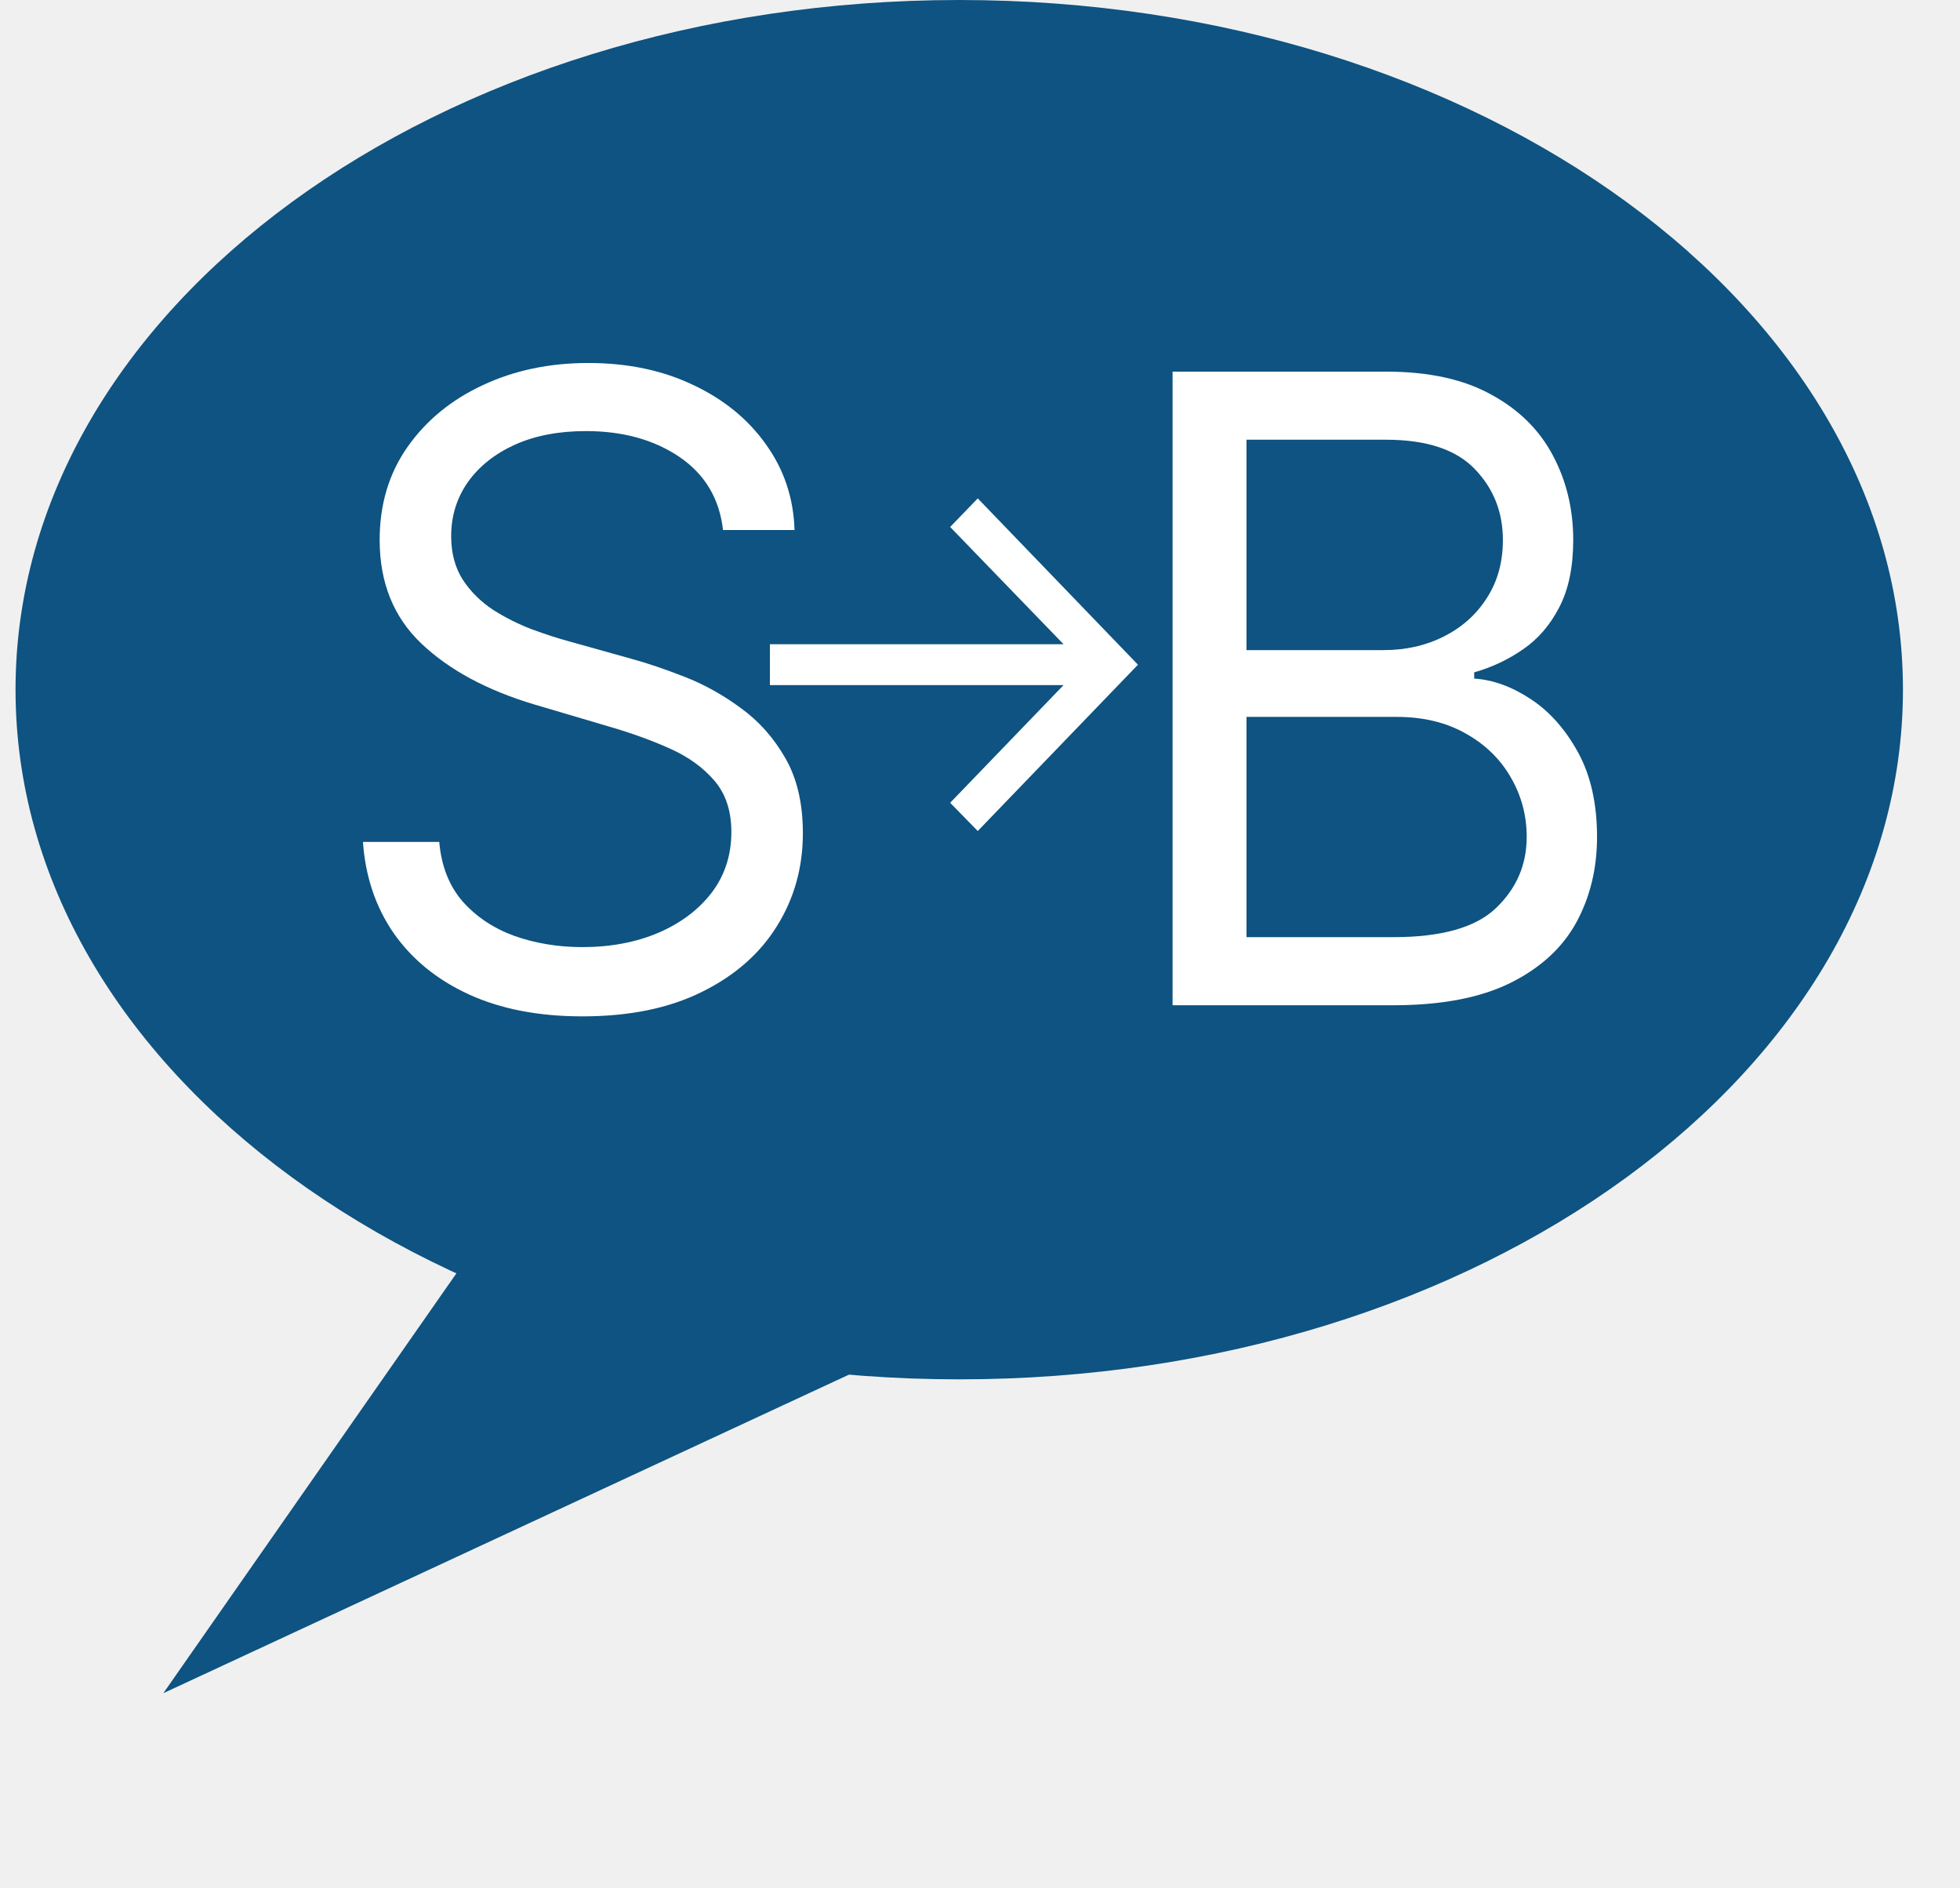
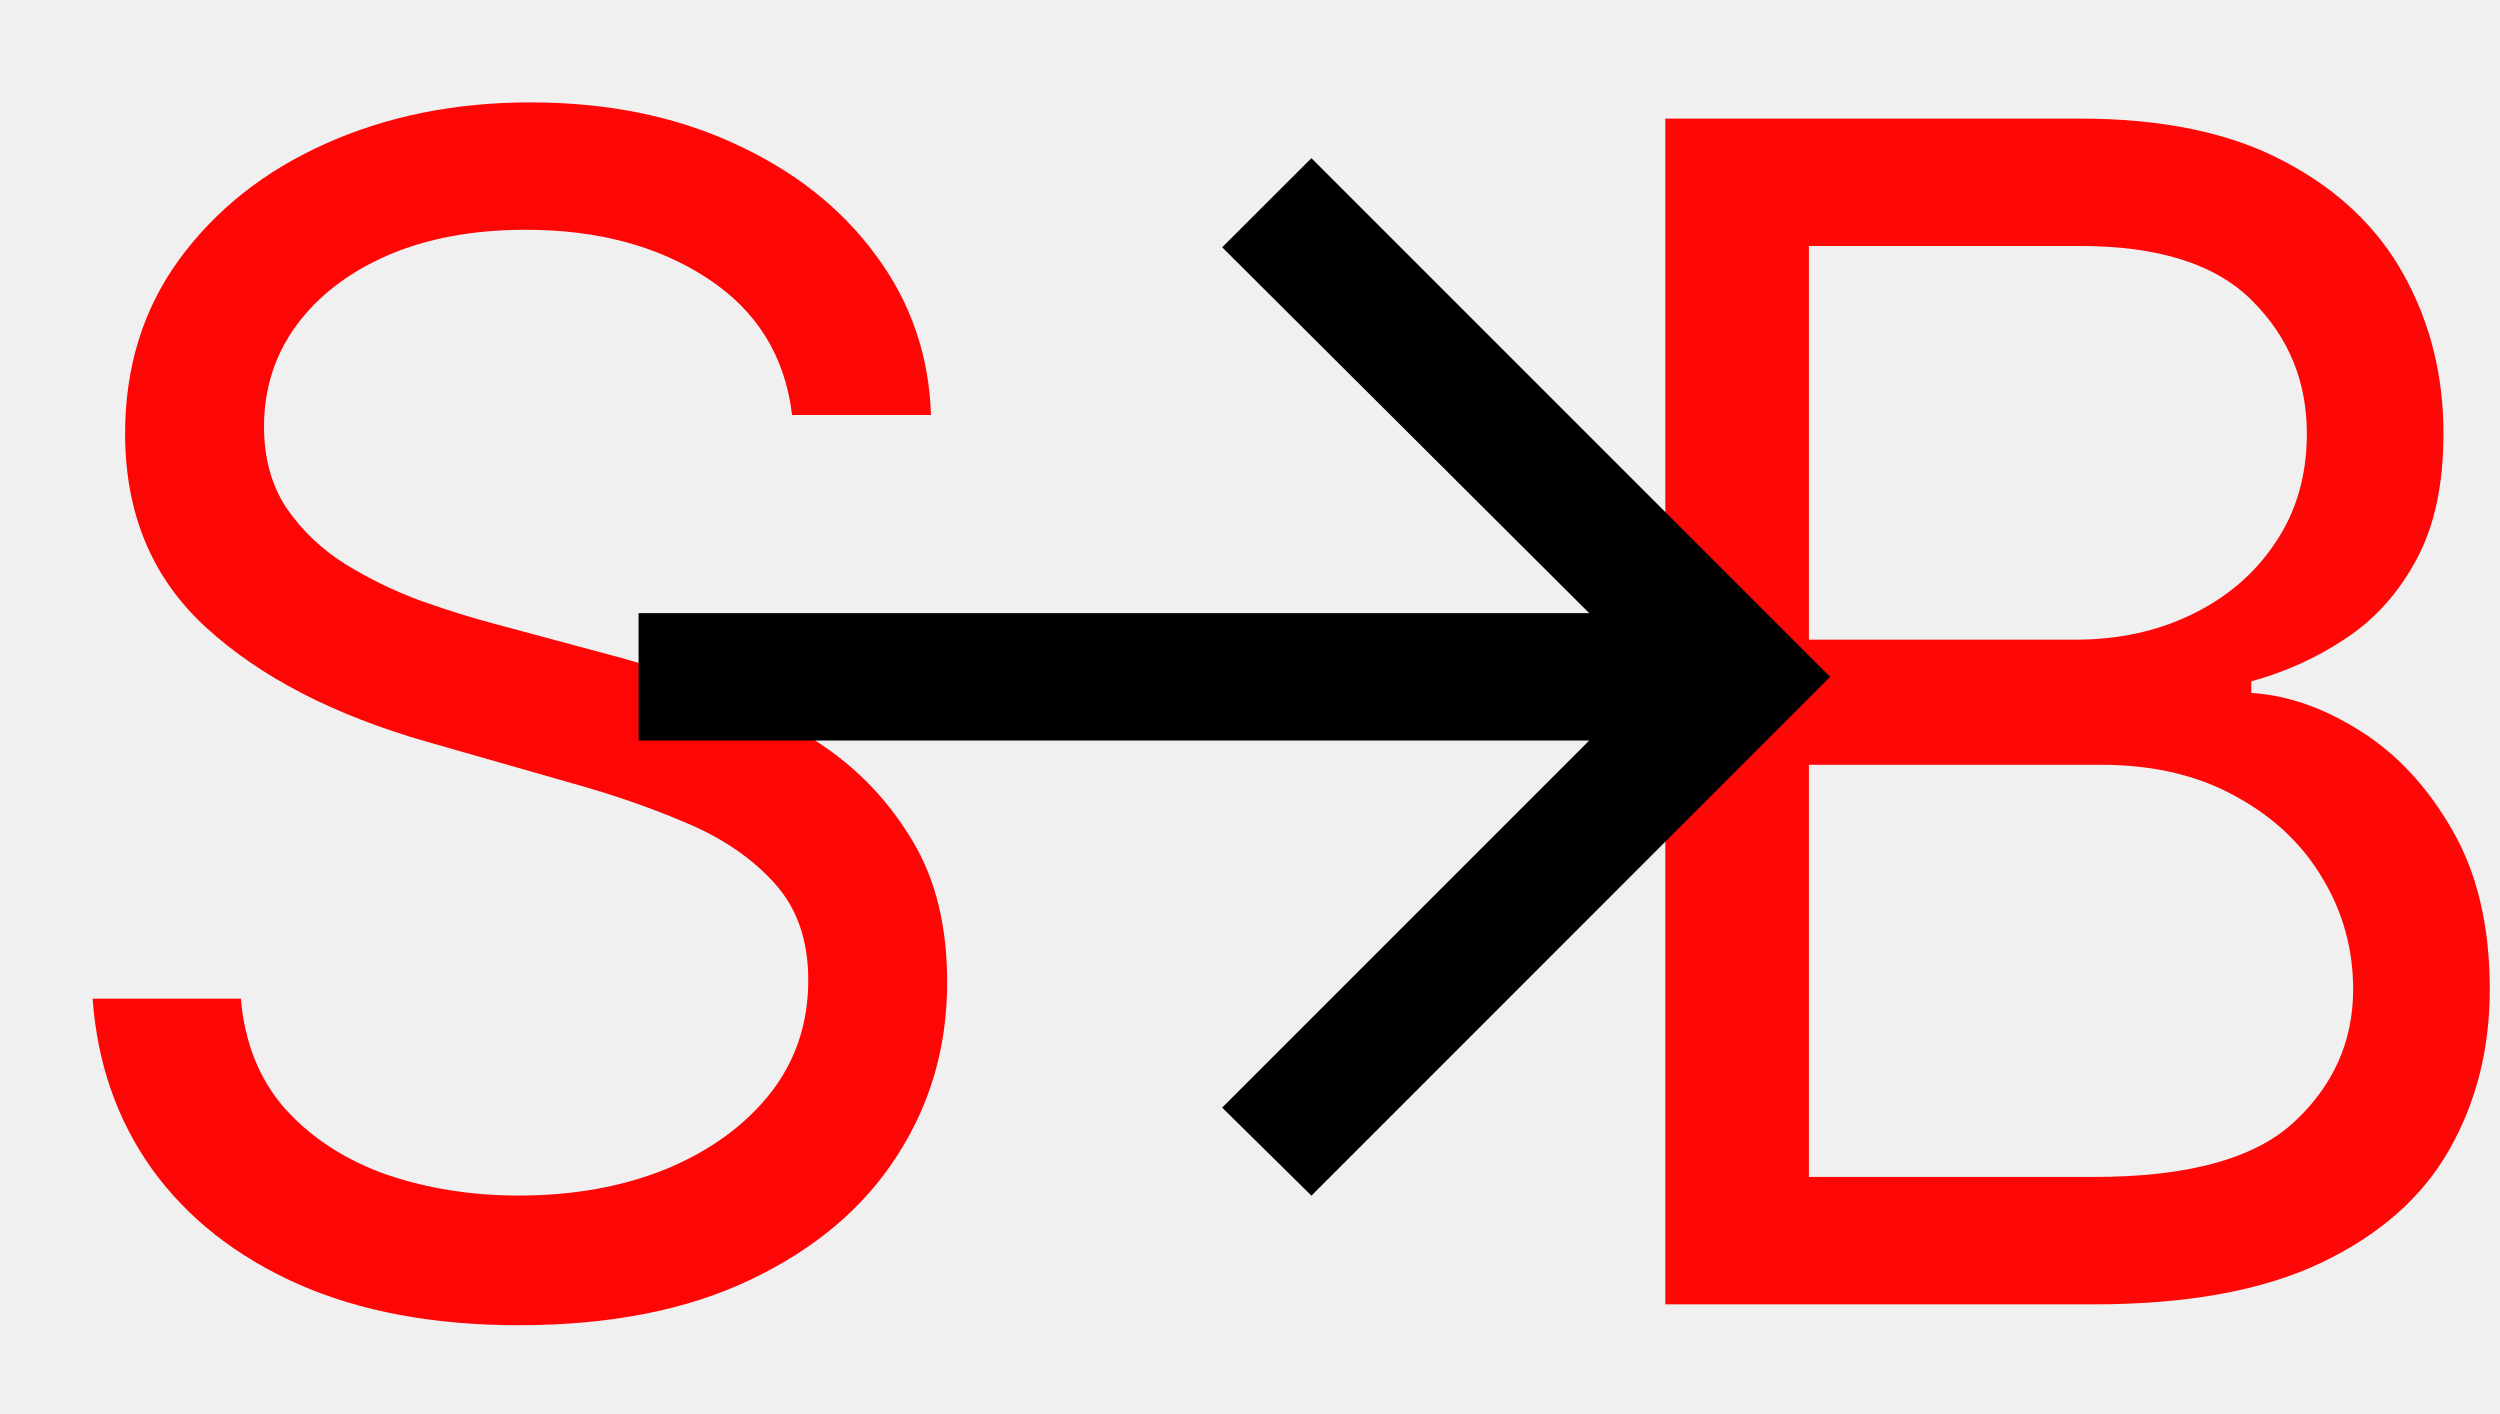
- <svg xmlns="http://www.w3.org/2000/svg" width="27" height="26" viewBox="0 0 27 26" fill="none">
-   <ellipse cx="13.214" cy="9.5" rx="13" ry="9.5" fill="#0E5381" />
-   <path d="M2.25 23.323L8.919 13.77L12.816 18.414L2.25 23.323Z" fill="#0E5381" />
-   <path d="M9.96 7.301C9.911 6.869 9.711 6.534 9.361 6.295C9.01 6.057 8.58 5.938 8.071 5.938C7.699 5.938 7.373 6 7.094 6.125C6.818 6.25 6.601 6.422 6.445 6.641C6.292 6.859 6.215 7.108 6.215 7.386C6.215 7.619 6.269 7.82 6.376 7.987C6.485 8.152 6.625 8.29 6.794 8.401C6.964 8.509 7.142 8.598 7.328 8.669C7.514 8.737 7.685 8.793 7.841 8.835L8.695 9.074C8.914 9.134 9.158 9.216 9.426 9.321C9.697 9.426 9.956 9.57 10.202 9.751C10.451 9.93 10.657 10.161 10.818 10.442C10.98 10.723 11.06 11.068 11.06 11.477C11.06 11.949 10.941 12.375 10.703 12.756C10.468 13.136 10.123 13.439 9.669 13.663C9.217 13.888 8.668 14 8.022 14C7.42 14 6.898 13.899 6.458 13.697C6.02 13.496 5.675 13.214 5.423 12.854C5.174 12.493 5.033 12.074 5 11.597H6.051C6.079 11.926 6.185 12.199 6.371 12.415C6.56 12.628 6.798 12.787 7.086 12.892C7.376 12.994 7.688 13.046 8.022 13.046C8.411 13.046 8.76 12.98 9.069 12.849C9.378 12.716 9.623 12.531 9.804 12.296C9.985 12.057 10.075 11.778 10.075 11.46C10.075 11.171 9.997 10.935 9.841 10.753C9.685 10.571 9.48 10.423 9.225 10.31C8.971 10.196 8.695 10.097 8.4 10.011L7.365 9.705C6.708 9.509 6.188 9.229 5.805 8.865C5.422 8.501 5.23 8.026 5.23 7.438C5.23 6.949 5.357 6.523 5.612 6.159C5.869 5.793 6.214 5.509 6.647 5.307C7.082 5.102 7.568 5 8.104 5C8.646 5 9.128 5.101 9.549 5.303C9.971 5.501 10.305 5.774 10.551 6.121C10.8 6.467 10.932 6.861 10.945 7.301H9.96Z" fill="white" />
-   <path d="M16.153 13.847V5.119H19.093C19.679 5.119 20.162 5.224 20.542 5.435C20.923 5.642 21.206 5.922 21.392 6.274C21.578 6.624 21.672 7.011 21.672 7.438C21.672 7.812 21.607 8.122 21.479 8.366C21.353 8.611 21.186 8.804 20.978 8.946C20.772 9.088 20.549 9.193 20.308 9.261V9.347C20.566 9.364 20.824 9.457 21.084 9.628C21.344 9.798 21.562 10.043 21.737 10.361C21.912 10.679 22 11.068 22 11.528C22 11.966 21.904 12.359 21.713 12.709C21.521 13.058 21.218 13.335 20.805 13.54C20.392 13.744 19.854 13.847 19.192 13.847H16.153ZM17.171 12.909H19.192C19.857 12.909 20.329 12.776 20.608 12.508C20.89 12.239 21.031 11.912 21.031 11.528C21.031 11.233 20.958 10.96 20.813 10.71C20.668 10.457 20.462 10.256 20.193 10.105C19.925 9.952 19.608 9.875 19.241 9.875H17.171V12.909ZM17.171 8.955H19.06C19.367 8.955 19.643 8.892 19.89 8.767C20.139 8.642 20.336 8.466 20.481 8.239C20.629 8.011 20.703 7.744 20.703 7.438C20.703 7.054 20.574 6.729 20.317 6.462C20.059 6.192 19.651 6.057 19.093 6.057H17.171V8.955Z" fill="white" />
-   <path d="M13.469 11.447L13.089 11.058L14.651 9.437H10.606V8.874H14.651L13.089 7.259L13.469 6.865L15.676 9.156L13.469 11.447Z" fill="white" />
+ <svg xmlns="http://www.w3.org/2000/svg" width="23" height="13" viewBox="0 0 23 13" fill="none">
+   <path d="M7.287 3.818C7.223 3.278 6.964 2.859 6.509 2.561C6.055 2.263 5.497 2.114 4.837 2.114C4.354 2.114 3.931 2.192 3.569 2.348C3.21 2.504 2.93 2.719 2.727 2.993C2.528 3.266 2.429 3.577 2.429 3.925C2.429 4.216 2.498 4.466 2.637 4.676C2.779 4.882 2.96 5.054 3.18 5.192C3.4 5.327 3.631 5.439 3.873 5.528C4.114 5.613 4.336 5.683 4.538 5.736L5.646 6.034C5.93 6.109 6.246 6.212 6.594 6.343C6.946 6.474 7.282 6.654 7.601 6.881C7.924 7.105 8.191 7.392 8.4 7.744C8.61 8.096 8.714 8.527 8.714 9.038C8.714 9.628 8.56 10.161 8.251 10.636C7.946 11.112 7.498 11.49 6.909 11.771C6.323 12.052 5.611 12.192 4.773 12.192C3.991 12.192 3.315 12.066 2.743 11.814C2.175 11.561 1.728 11.21 1.401 10.759C1.078 10.308 0.895 9.784 0.852 9.188H2.216C2.251 9.599 2.39 9.94 2.631 10.21C2.876 10.477 3.185 10.675 3.558 10.807C3.935 10.935 4.339 10.999 4.773 10.999C5.277 10.999 5.73 10.917 6.131 10.754C6.532 10.587 6.85 10.356 7.085 10.061C7.319 9.763 7.436 9.415 7.436 9.017C7.436 8.655 7.335 8.36 7.132 8.133C6.93 7.906 6.664 7.721 6.333 7.579C6.003 7.437 5.646 7.312 5.263 7.206L3.92 6.822C3.068 6.577 2.393 6.228 1.896 5.773C1.399 5.319 1.151 4.724 1.151 3.989C1.151 3.378 1.316 2.845 1.646 2.391C1.98 1.933 2.427 1.577 2.988 1.325C3.553 1.07 4.183 0.942 4.879 0.942C5.582 0.942 6.207 1.068 6.754 1.32C7.301 1.569 7.734 1.909 8.054 2.343C8.377 2.776 8.548 3.268 8.565 3.818H7.287Z" fill="#FF0606" />
+   <path d="M15.321 12V1.091H19.135C19.895 1.091 20.522 1.222 21.015 1.485C21.509 1.744 21.876 2.094 22.118 2.534C22.359 2.971 22.48 3.456 22.48 3.989C22.48 4.457 22.397 4.844 22.23 5.15C22.066 5.455 21.85 5.697 21.58 5.874C21.314 6.052 21.024 6.183 20.712 6.268V6.375C21.045 6.396 21.381 6.513 21.718 6.727C22.056 6.94 22.338 7.245 22.565 7.643C22.793 8.04 22.906 8.527 22.906 9.102C22.906 9.649 22.782 10.141 22.533 10.578C22.285 11.015 21.892 11.361 21.356 11.617C20.82 11.872 20.122 12 19.263 12H15.321ZM16.642 10.828H19.263C20.126 10.828 20.738 10.661 21.101 10.327C21.466 9.99 21.649 9.582 21.649 9.102C21.649 8.733 21.555 8.392 21.367 8.08C21.179 7.763 20.91 7.511 20.562 7.323C20.215 7.131 19.802 7.036 19.327 7.036H16.642V10.828ZM16.642 5.885H19.092C19.49 5.885 19.849 5.807 20.168 5.651C20.491 5.494 20.747 5.274 20.935 4.99C21.127 4.706 21.223 4.372 21.223 3.989C21.223 3.509 21.056 3.103 20.722 2.769C20.389 2.431 19.859 2.263 19.135 2.263H16.642V5.885Z" fill="#FE0707" />
+   <path d="M12.065 11L11.244 10.19L14.621 6.813H5.875V5.641H14.621L11.244 2.275L12.065 1.455L16.837 6.227L12.065 11Z" fill="black" />
</svg>
